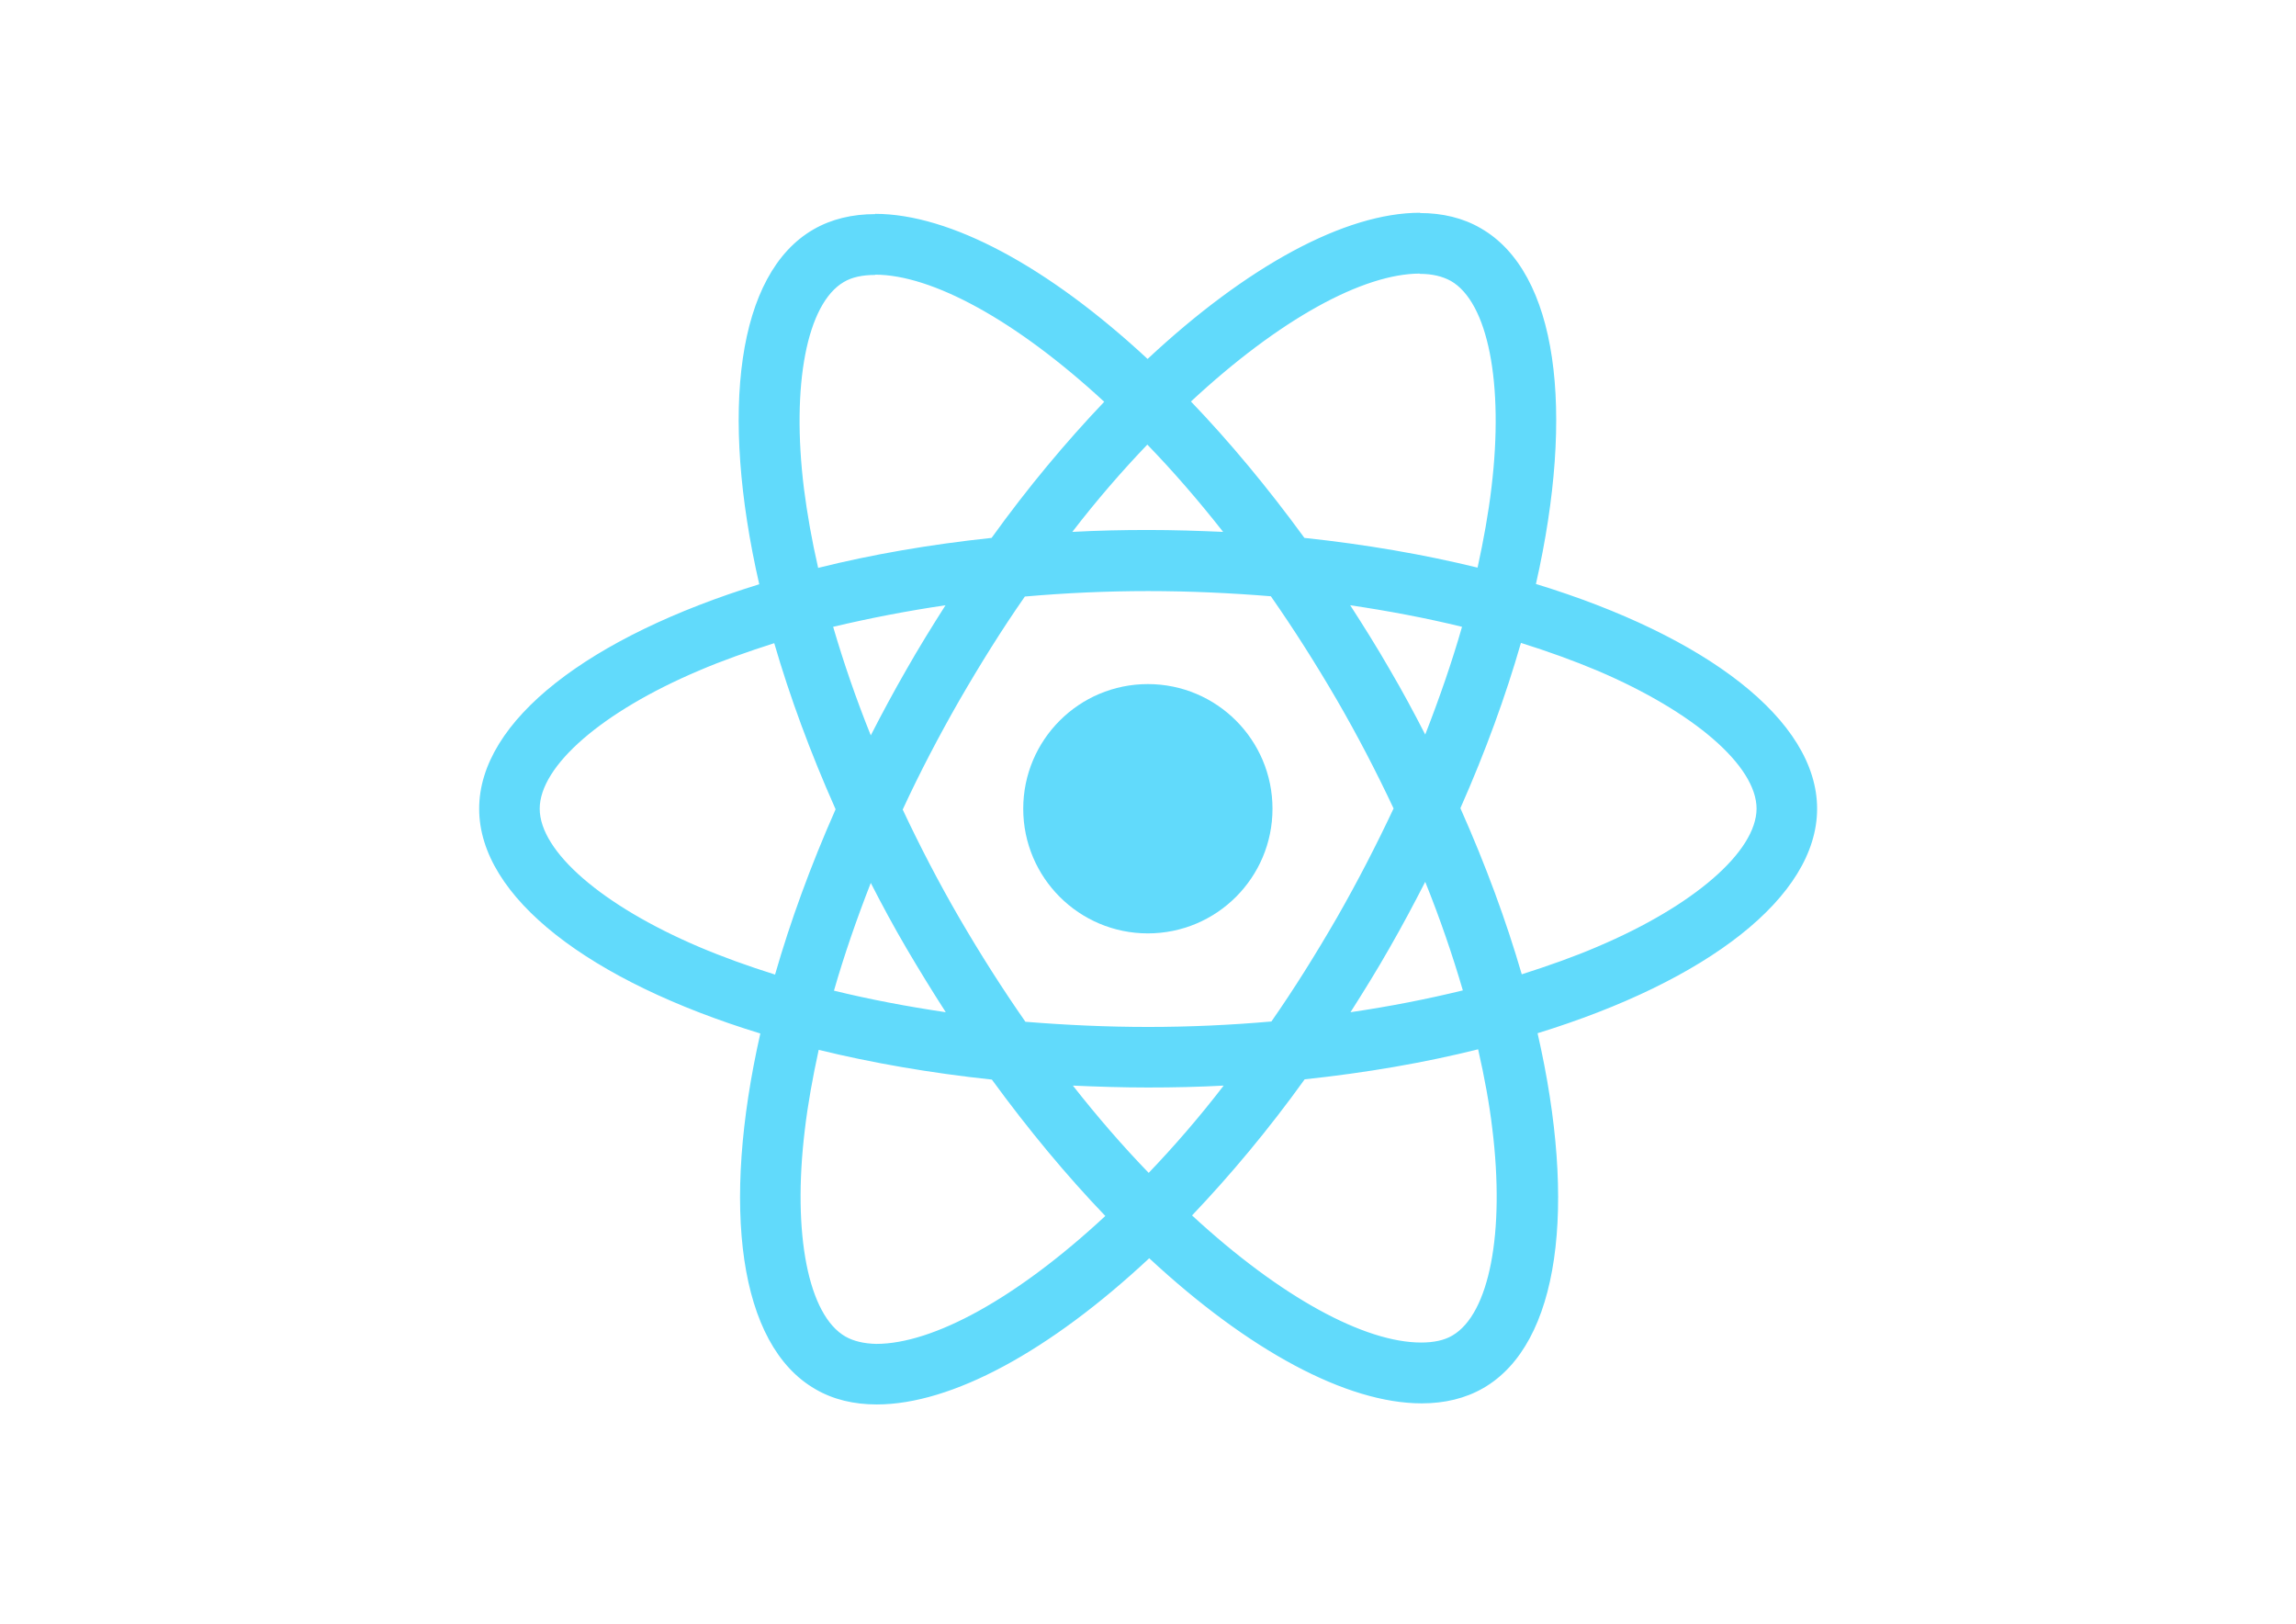
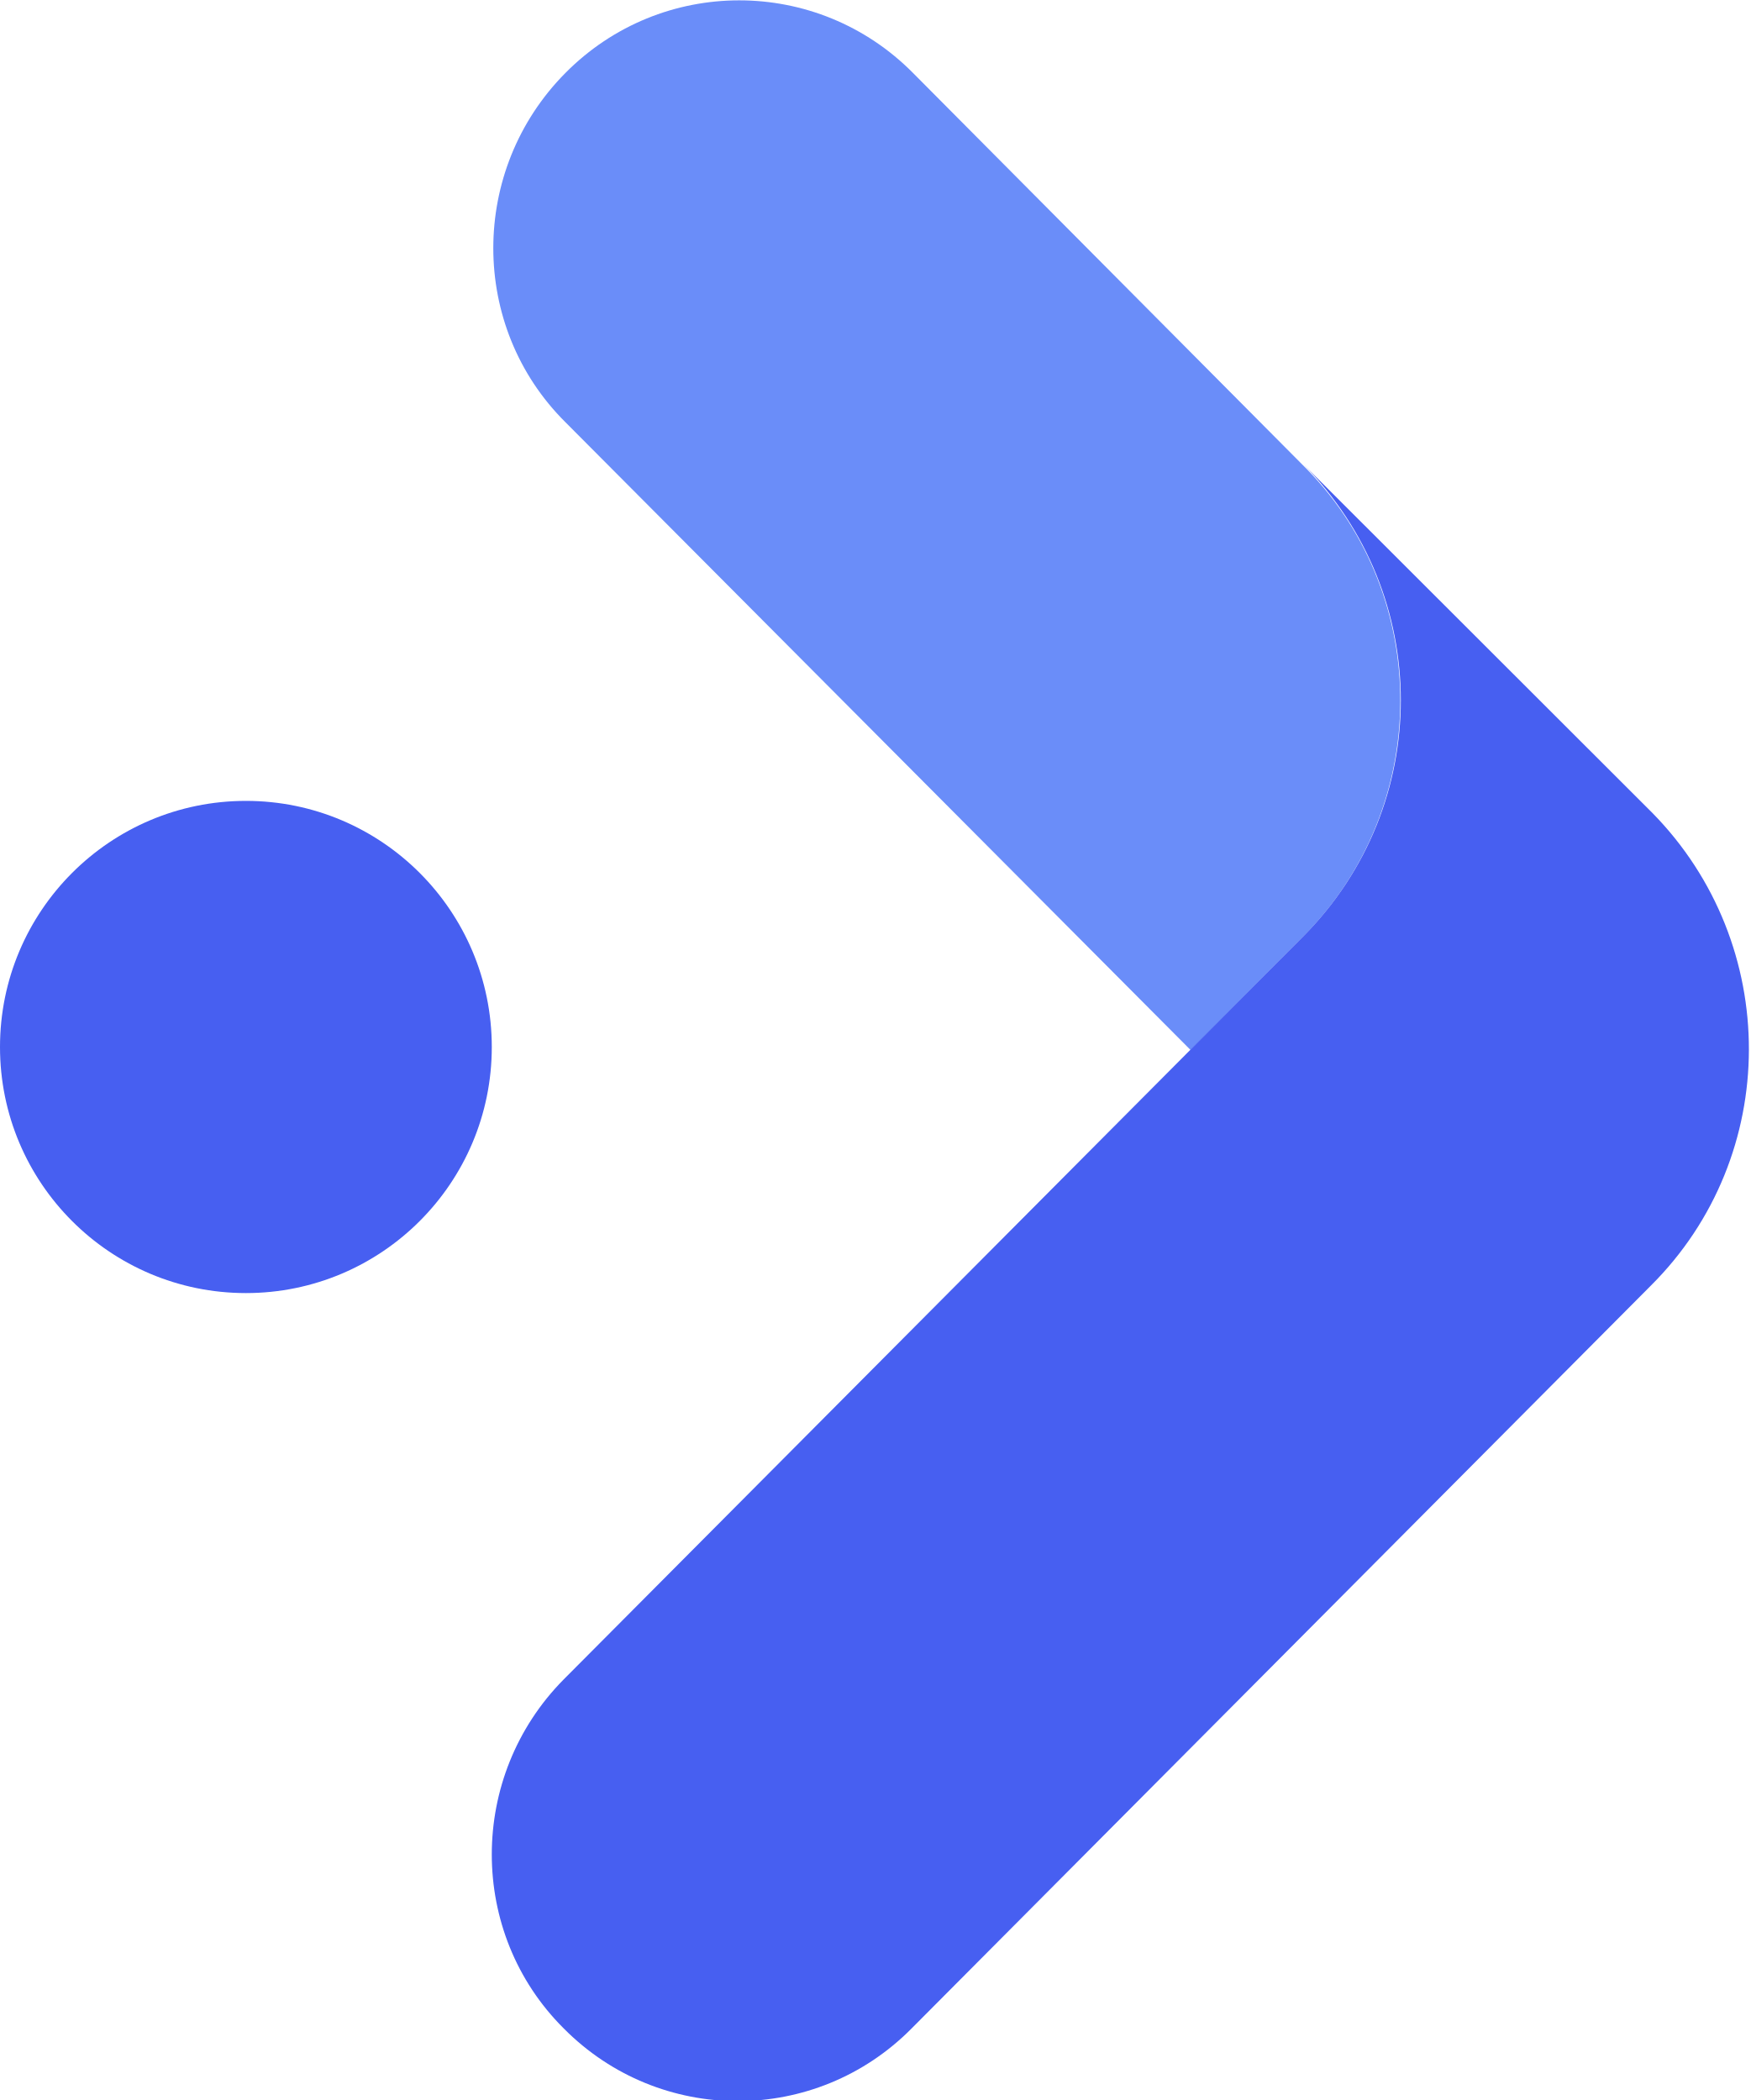
- <svg xmlns="http://www.w3.org/2000/svg" viewBox="0 0 841.9 595.3">
-   <g fill="#61DAFB">
-     <path d="M666.3 296.5c0-32.5-40.7-63.3-103.1-82.4 14.4-63.6 8-114.2-20.2-130.4-6.5-3.8-14.1-5.6-22.4-5.6v22.3c4.6 0 8.3.9 11.4 2.6 13.6 7.8 19.5 37.5 14.9 75.7-1.1 9.4-2.9 19.3-5.1 29.4-19.6-4.8-41-8.5-63.5-10.9-13.5-18.5-27.5-35.3-41.6-50 32.6-30.3 63.2-46.9 84-46.9V78c-27.5 0-63.5 19.6-99.9 53.6-36.4-33.8-72.4-53.2-99.9-53.2v22.3c20.7 0 51.4 16.5 84 46.6-14 14.7-28 31.4-41.3 49.9-22.6 2.4-44 6.1-63.6 11-2.3-10-4-19.7-5.2-29-4.7-38.2 1.1-67.9 14.6-75.8 3-1.8 6.9-2.6 11.5-2.6V78.5c-8.4 0-16 1.8-22.6 5.6-28.1 16.2-34.4 66.7-19.9 130.1-62.2 19.2-102.7 49.9-102.7 82.3 0 32.5 40.7 63.3 103.1 82.4-14.4 63.6-8 114.2 20.2 130.4 6.5 3.8 14.1 5.6 22.5 5.6 27.5 0 63.5-19.6 99.9-53.6 36.4 33.8 72.4 53.2 99.9 53.2 8.4 0 16-1.8 22.6-5.6 28.1-16.2 34.4-66.7 19.9-130.1 62-19.1 102.5-49.9 102.5-82.3zm-130.2-66.7c-3.7 12.9-8.3 26.2-13.5 39.5-4.1-8-8.4-16-13.1-24-4.6-8-9.5-15.8-14.4-23.4 14.2 2.1 27.9 4.7 41 7.9zm-45.8 106.5c-7.8 13.5-15.8 26.3-24.1 38.2-14.9 1.3-30 2-45.2 2-15.1 0-30.2-.7-45-1.9-8.3-11.9-16.4-24.6-24.2-38-7.6-13.1-14.5-26.4-20.8-39.8 6.2-13.4 13.2-26.8 20.7-39.9 7.8-13.5 15.8-26.3 24.1-38.2 14.9-1.3 30-2 45.2-2 15.1 0 30.2.7 45 1.9 8.3 11.9 16.4 24.6 24.2 38 7.6 13.1 14.5 26.4 20.8 39.8-6.3 13.4-13.2 26.8-20.7 39.9zm32.3-13c5.4 13.4 10 26.8 13.8 39.8-13.1 3.2-26.9 5.9-41.2 8 4.9-7.7 9.8-15.6 14.4-23.7 4.6-8 8.9-16.1 13-24.1zM421.2 430c-9.3-9.6-18.6-20.3-27.8-32 9 .4 18.2.7 27.5.7 9.4 0 18.7-.2 27.8-.7-9 11.7-18.3 22.4-27.5 32zm-74.4-58.9c-14.2-2.1-27.9-4.7-41-7.9 3.7-12.9 8.3-26.2 13.5-39.5 4.1 8 8.4 16 13.1 24 4.7 8 9.5 15.8 14.4 23.4zM420.7 163c9.3 9.6 18.6 20.3 27.8 32-9-.4-18.2-.7-27.5-.7-9.4 0-18.7.2-27.8.7 9-11.7 18.3-22.4 27.5-32zm-74 58.9c-4.9 7.7-9.8 15.6-14.4 23.7-4.6 8-8.9 16-13 24-5.4-13.4-10-26.8-13.8-39.8 13.1-3.1 26.9-5.8 41.2-7.9zm-90.5 125.2c-35.4-15.1-58.3-34.9-58.3-50.6 0-15.7 22.9-35.6 58.3-50.6 8.6-3.7 18-7 27.7-10.1 5.7 19.6 13.2 40 22.5 60.9-9.2 20.8-16.6 41.1-22.2 60.6-9.9-3.1-19.3-6.5-28-10.2zM310 490c-13.6-7.8-19.5-37.5-14.9-75.7 1.1-9.4 2.9-19.3 5.1-29.4 19.6 4.8 41 8.5 63.5 10.9 13.5 18.5 27.5 35.3 41.6 50-32.6 30.3-63.2 46.9-84 46.9-4.5-.1-8.3-1-11.3-2.7zm237.2-76.2c4.7 38.2-1.1 67.9-14.6 75.8-3 1.8-6.9 2.6-11.5 2.6-20.7 0-51.4-16.5-84-46.6 14-14.7 28-31.4 41.3-49.9 22.6-2.4 44-6.1 63.6-11 2.3 10.1 4.1 19.8 5.2 29.1zm38.5-66.7c-8.6 3.7-18 7-27.7 10.1-5.7-19.6-13.2-40-22.5-60.9 9.2-20.8 16.6-41.1 22.2-60.6 9.9 3.1 19.3 6.5 28.1 10.2 35.4 15.1 58.3 34.9 58.3 50.6-.1 15.7-23 35.6-58.4 50.6zM320.8 78.4z" />
-     <circle cx="420.9" cy="296.5" r="45.7" />
-     <path d="M520.5 78.1z" />
-   </g>
+ <svg xmlns="http://www.w3.org/2000/svg" width="20" height="24" viewBox="0 0 20 24" fill="none">
+   <path d="M14.888 10.705C16.361 9.222 16.361 6.835 14.939 5.369L10.433 0.835C9.337 -0.273 7.555 -0.273 6.459 0.835C5.362 1.943 5.362 3.733 6.459 4.824L13.603 12L14.888 10.705Z" fill="#6A8DF9" />
+   <path d="M18.879 9.29L14.887 5.301C16.378 6.801 16.378 9.205 14.887 10.705L6.441 19.193C5.345 20.301 5.345 22.091 6.441 23.182C7.538 24.29 9.32 24.29 10.416 23.182L18.862 14.693C20.353 13.21 20.353 10.79 18.879 9.29Z" fill="#475FF1" />
+   <path d="M2.81 14.778C4.361 14.778 5.619 13.519 5.619 11.966C5.619 10.413 4.361 9.153 2.81 9.153C1.258 9.153 0 10.413 0 11.966C0 13.519 1.258 14.778 2.81 14.778Z" fill="#475FF1" />
</svg>
